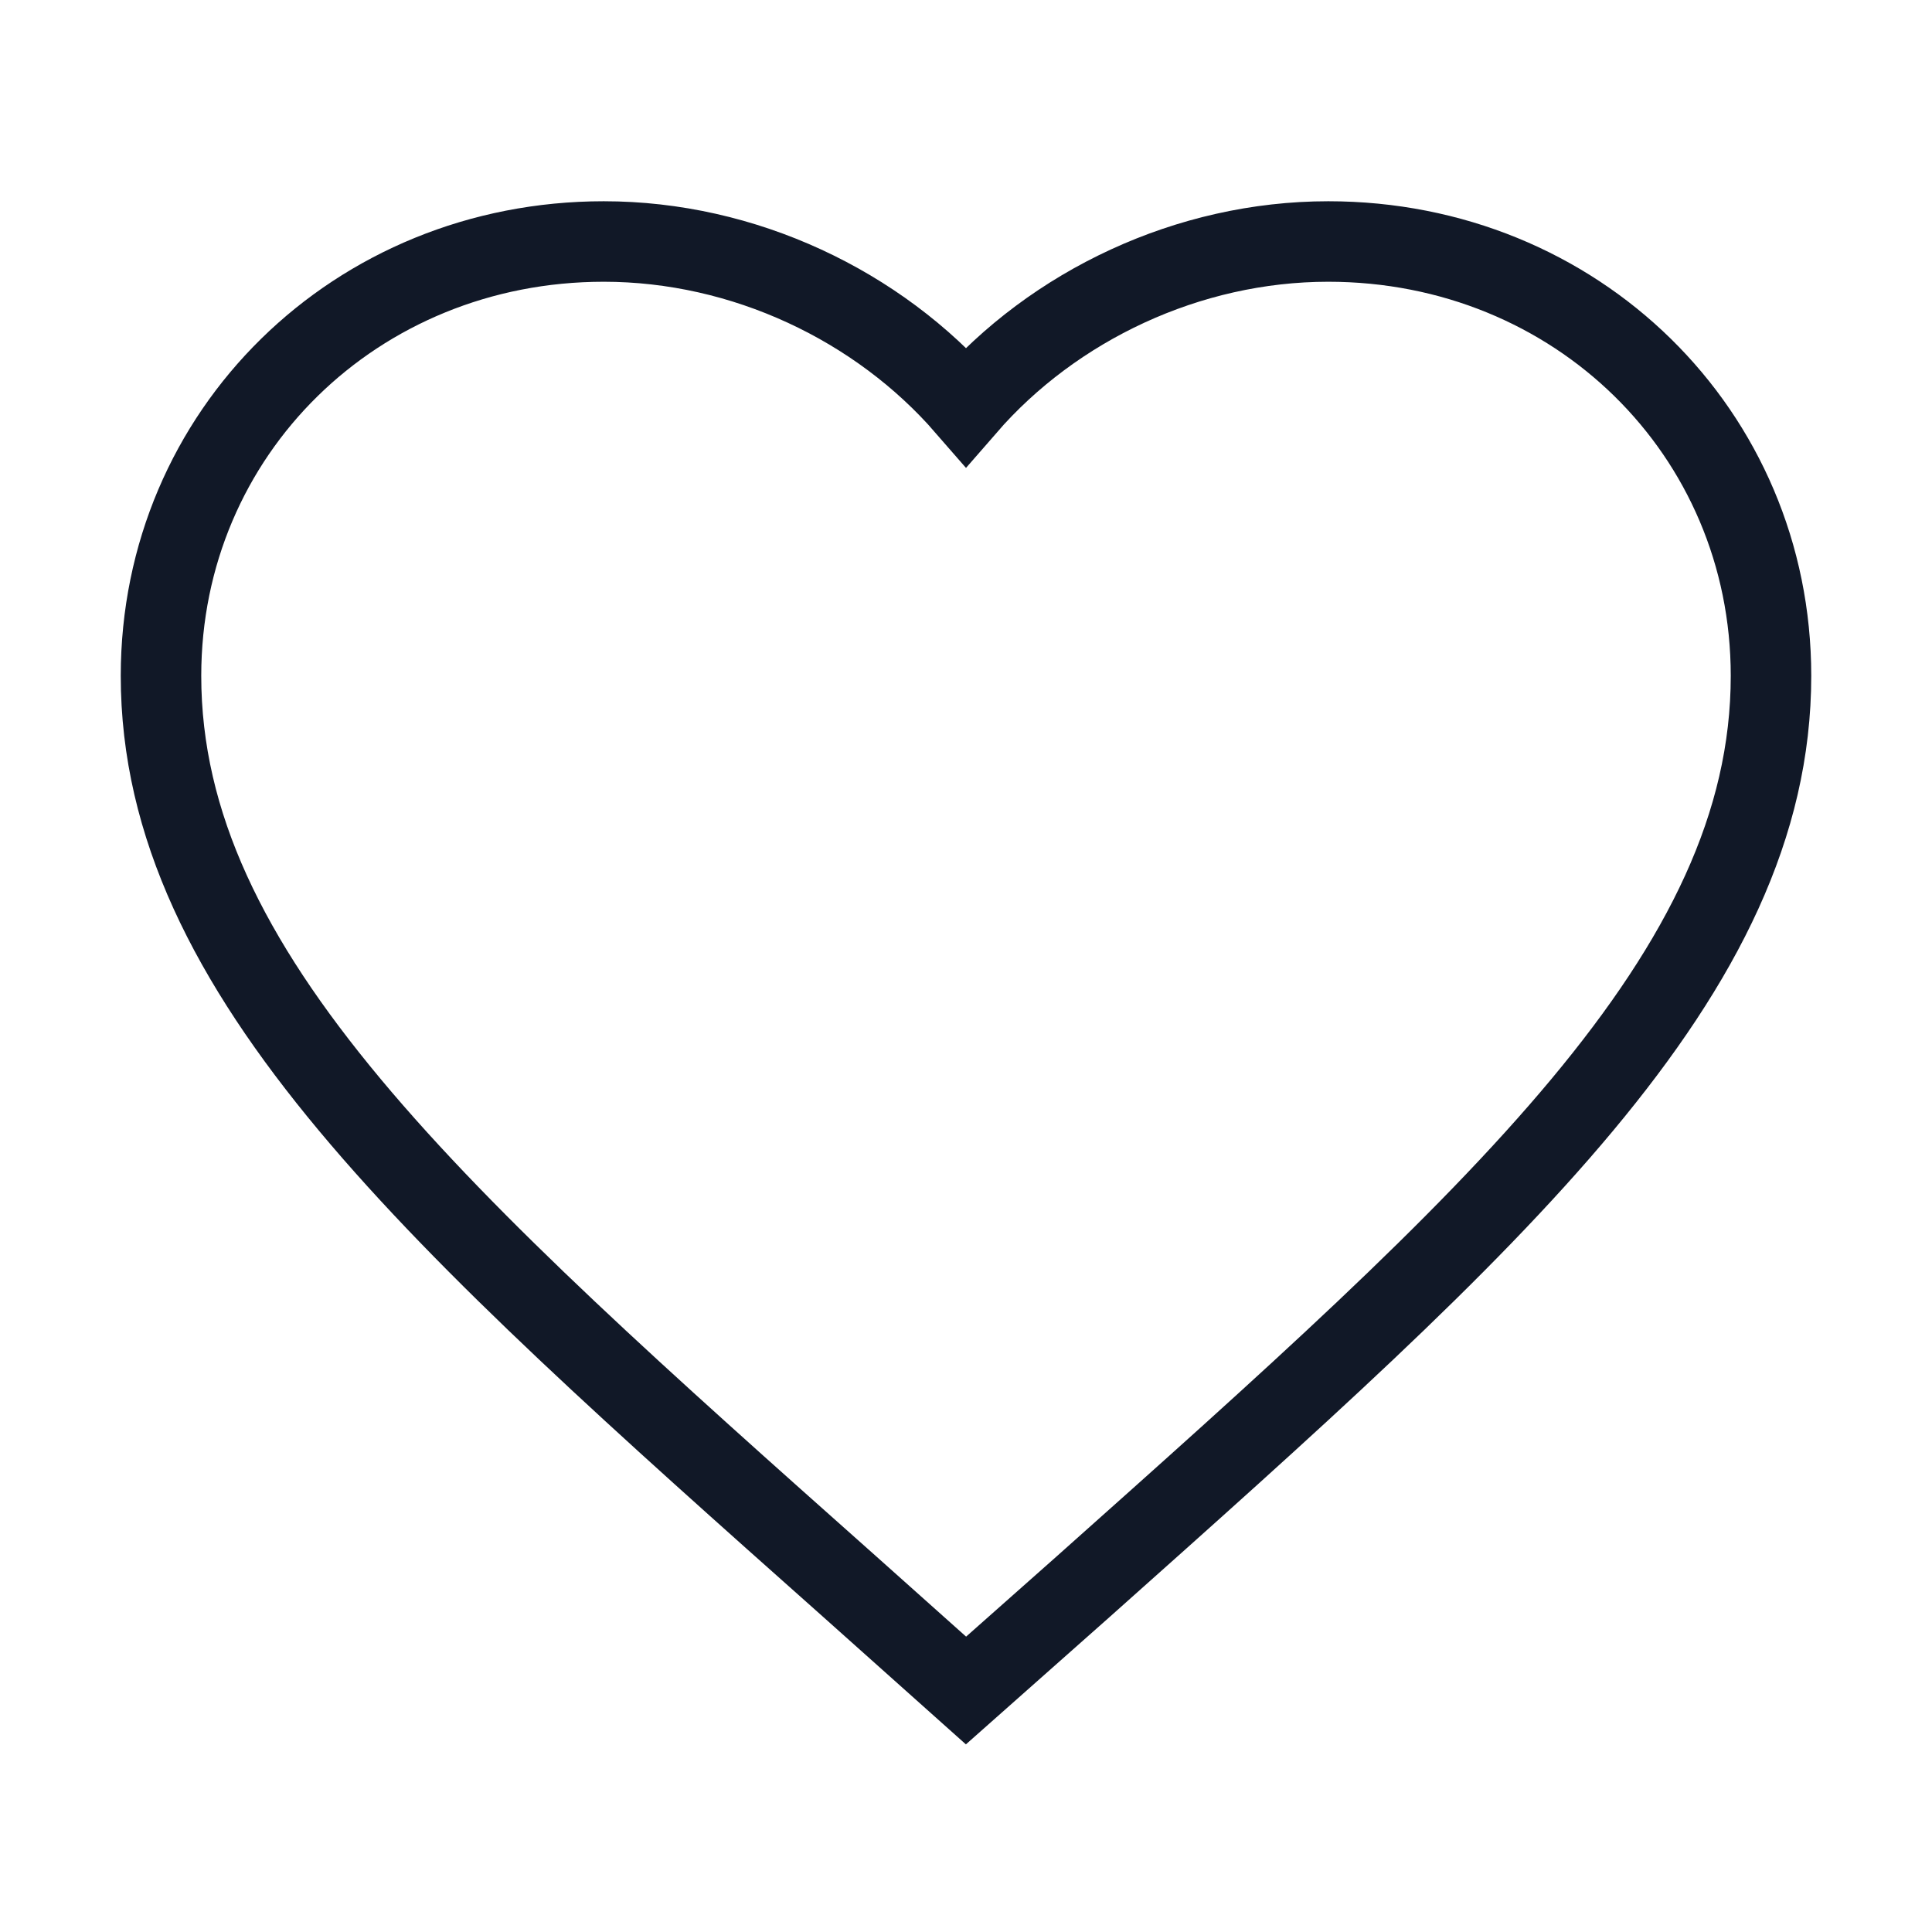
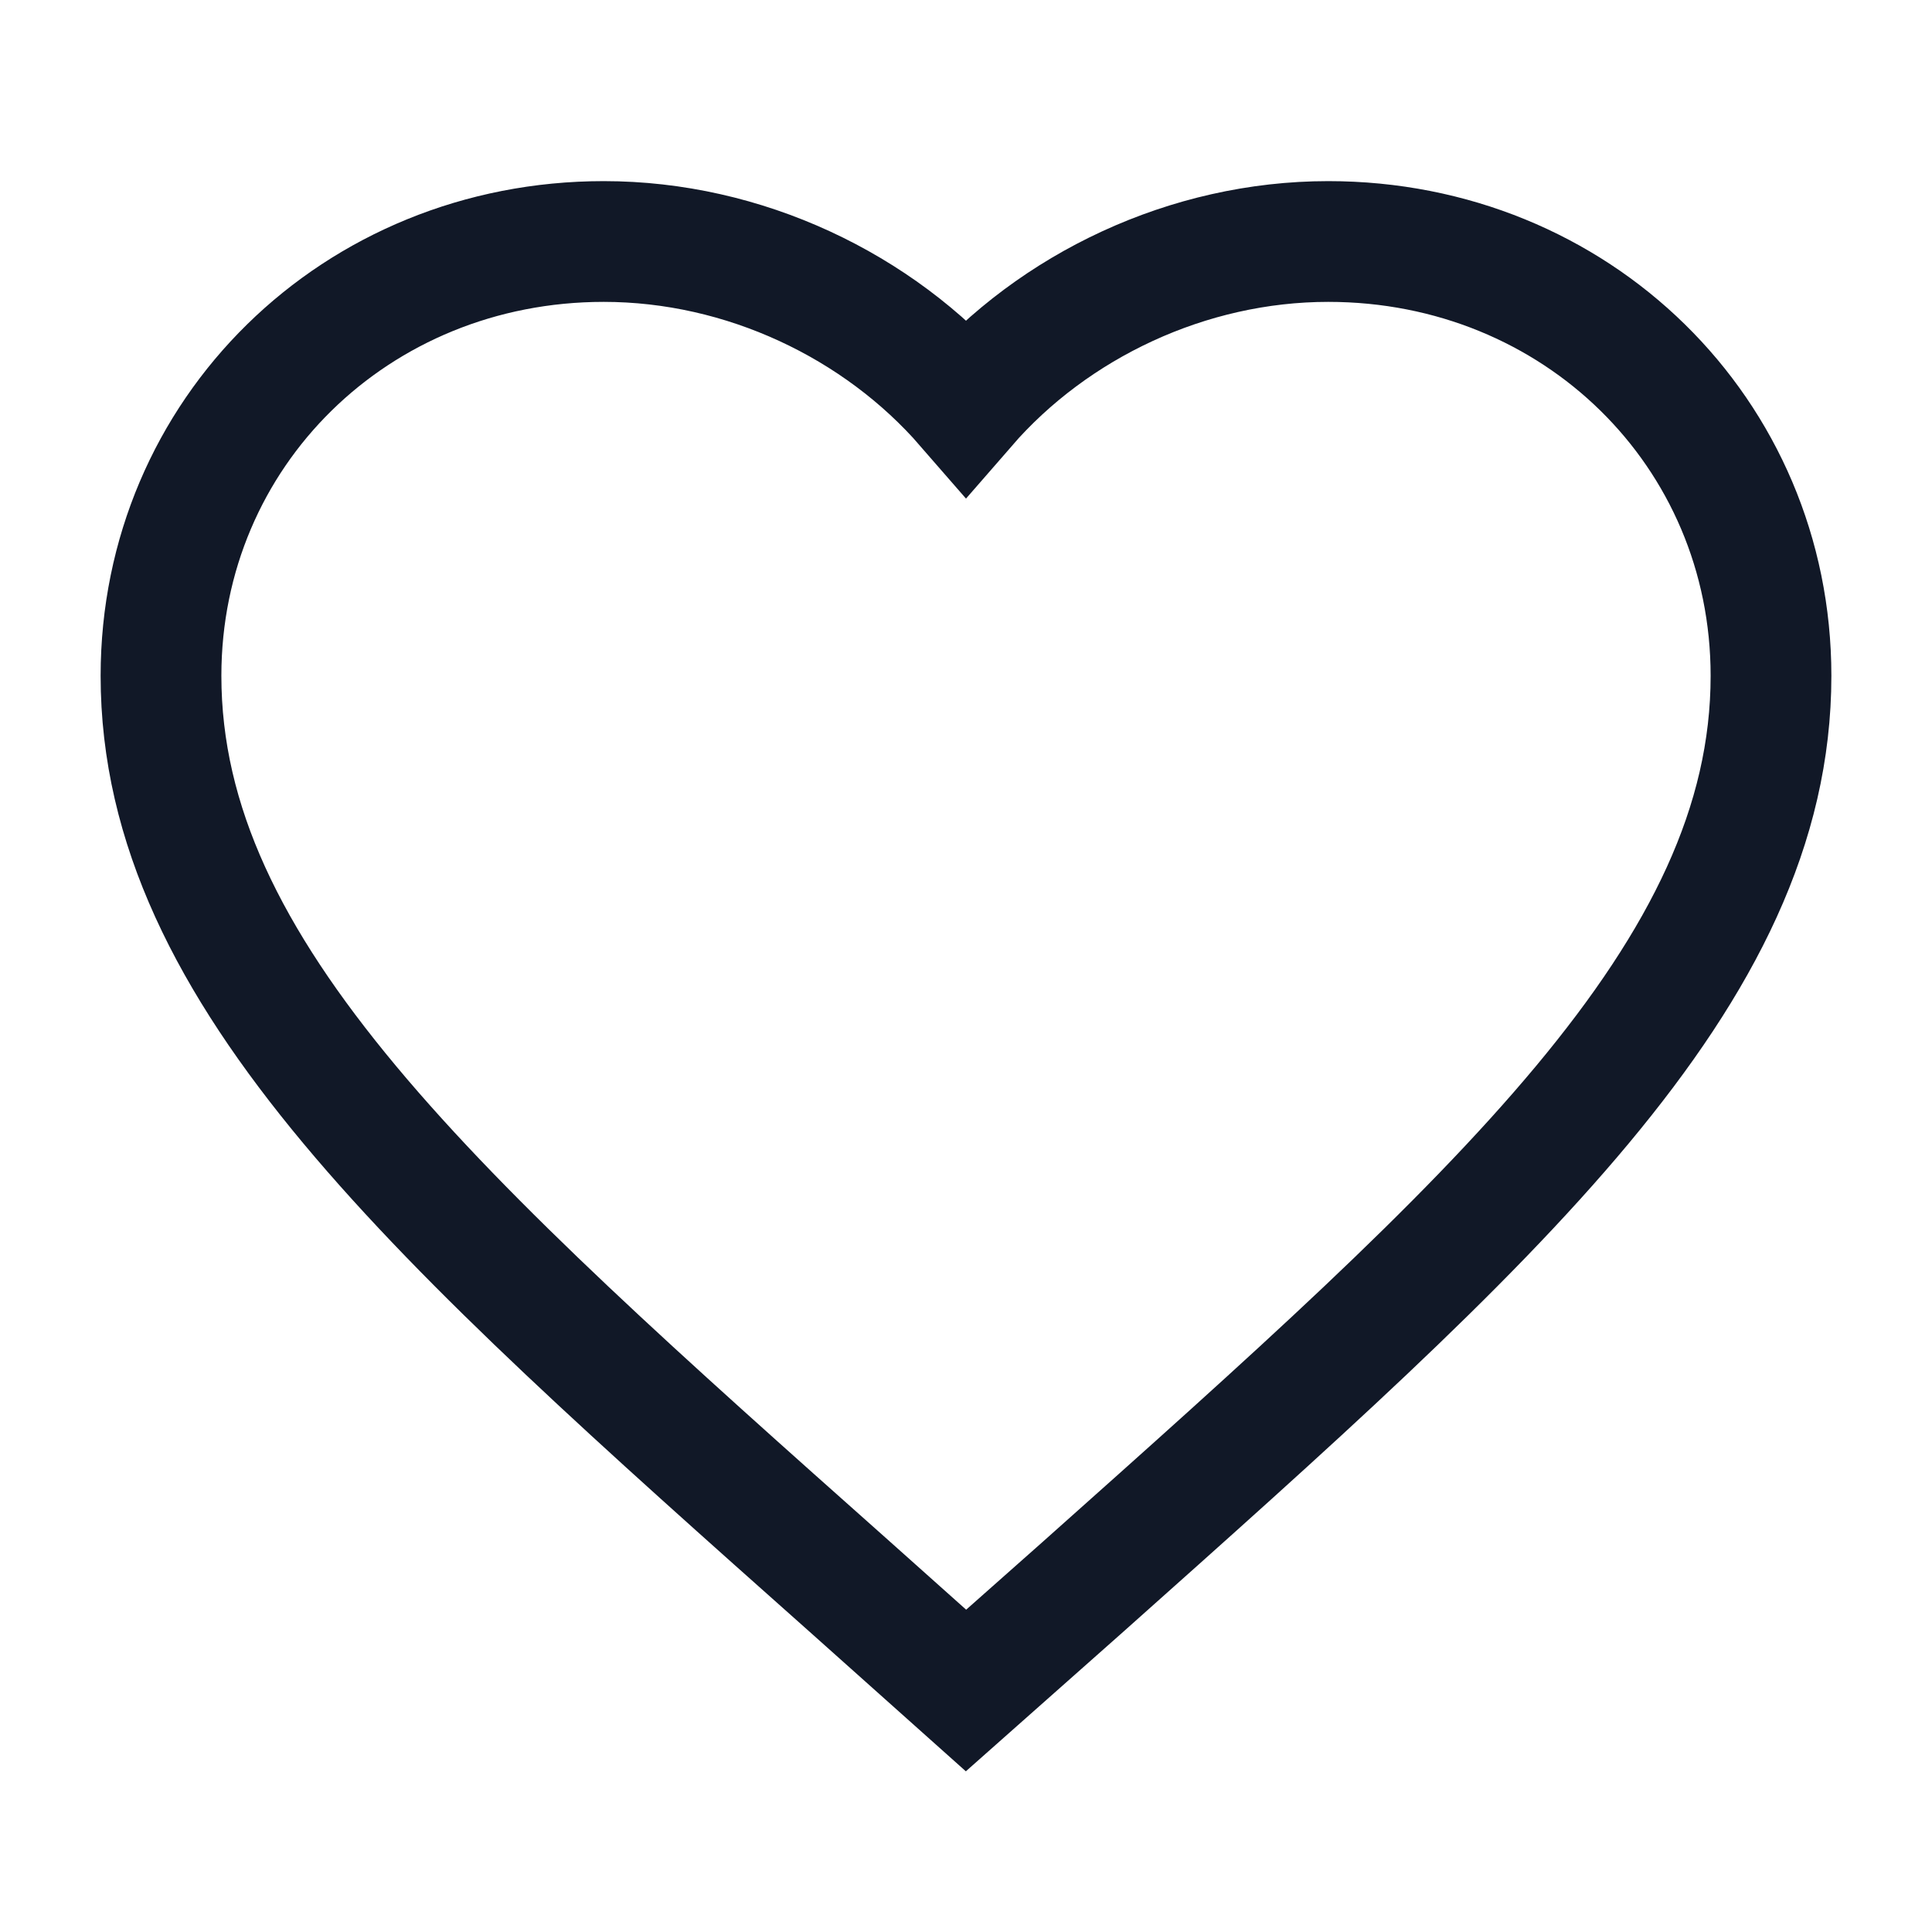
- <svg xmlns="http://www.w3.org/2000/svg" role="img" width="32px" height="32px" viewBox="0 0 24 24" aria-labelledby="favouriteIconTitle" stroke="#111827" stroke-width="1" stroke-linecap="square" stroke-linejoin="miter" fill="none" color="#111827">
+ <svg xmlns="http://www.w3.org/2000/svg" role="img" width="32px" height="32px" viewBox="0 0 24 24" aria-labelledby="favouriteIconTitle" stroke="#111827" stroke-width="1.5" stroke-linecap="square" stroke-linejoin="miter" fill="none" color="#111827">
  <path d="M12,21 L10.55,19.705 C5.4,15.124 2,12.103 2,8.395 C2,5.374 4.42,3 7.5,3 C9.24,3 10.91,3.795 12,5.05 C13.09,3.795 14.76,3 16.5,3 C19.58,3 22,5.374 22,8.395 C22,12.103 18.6,15.124 13.45,19.715 L12,21 Z" />
</svg>
